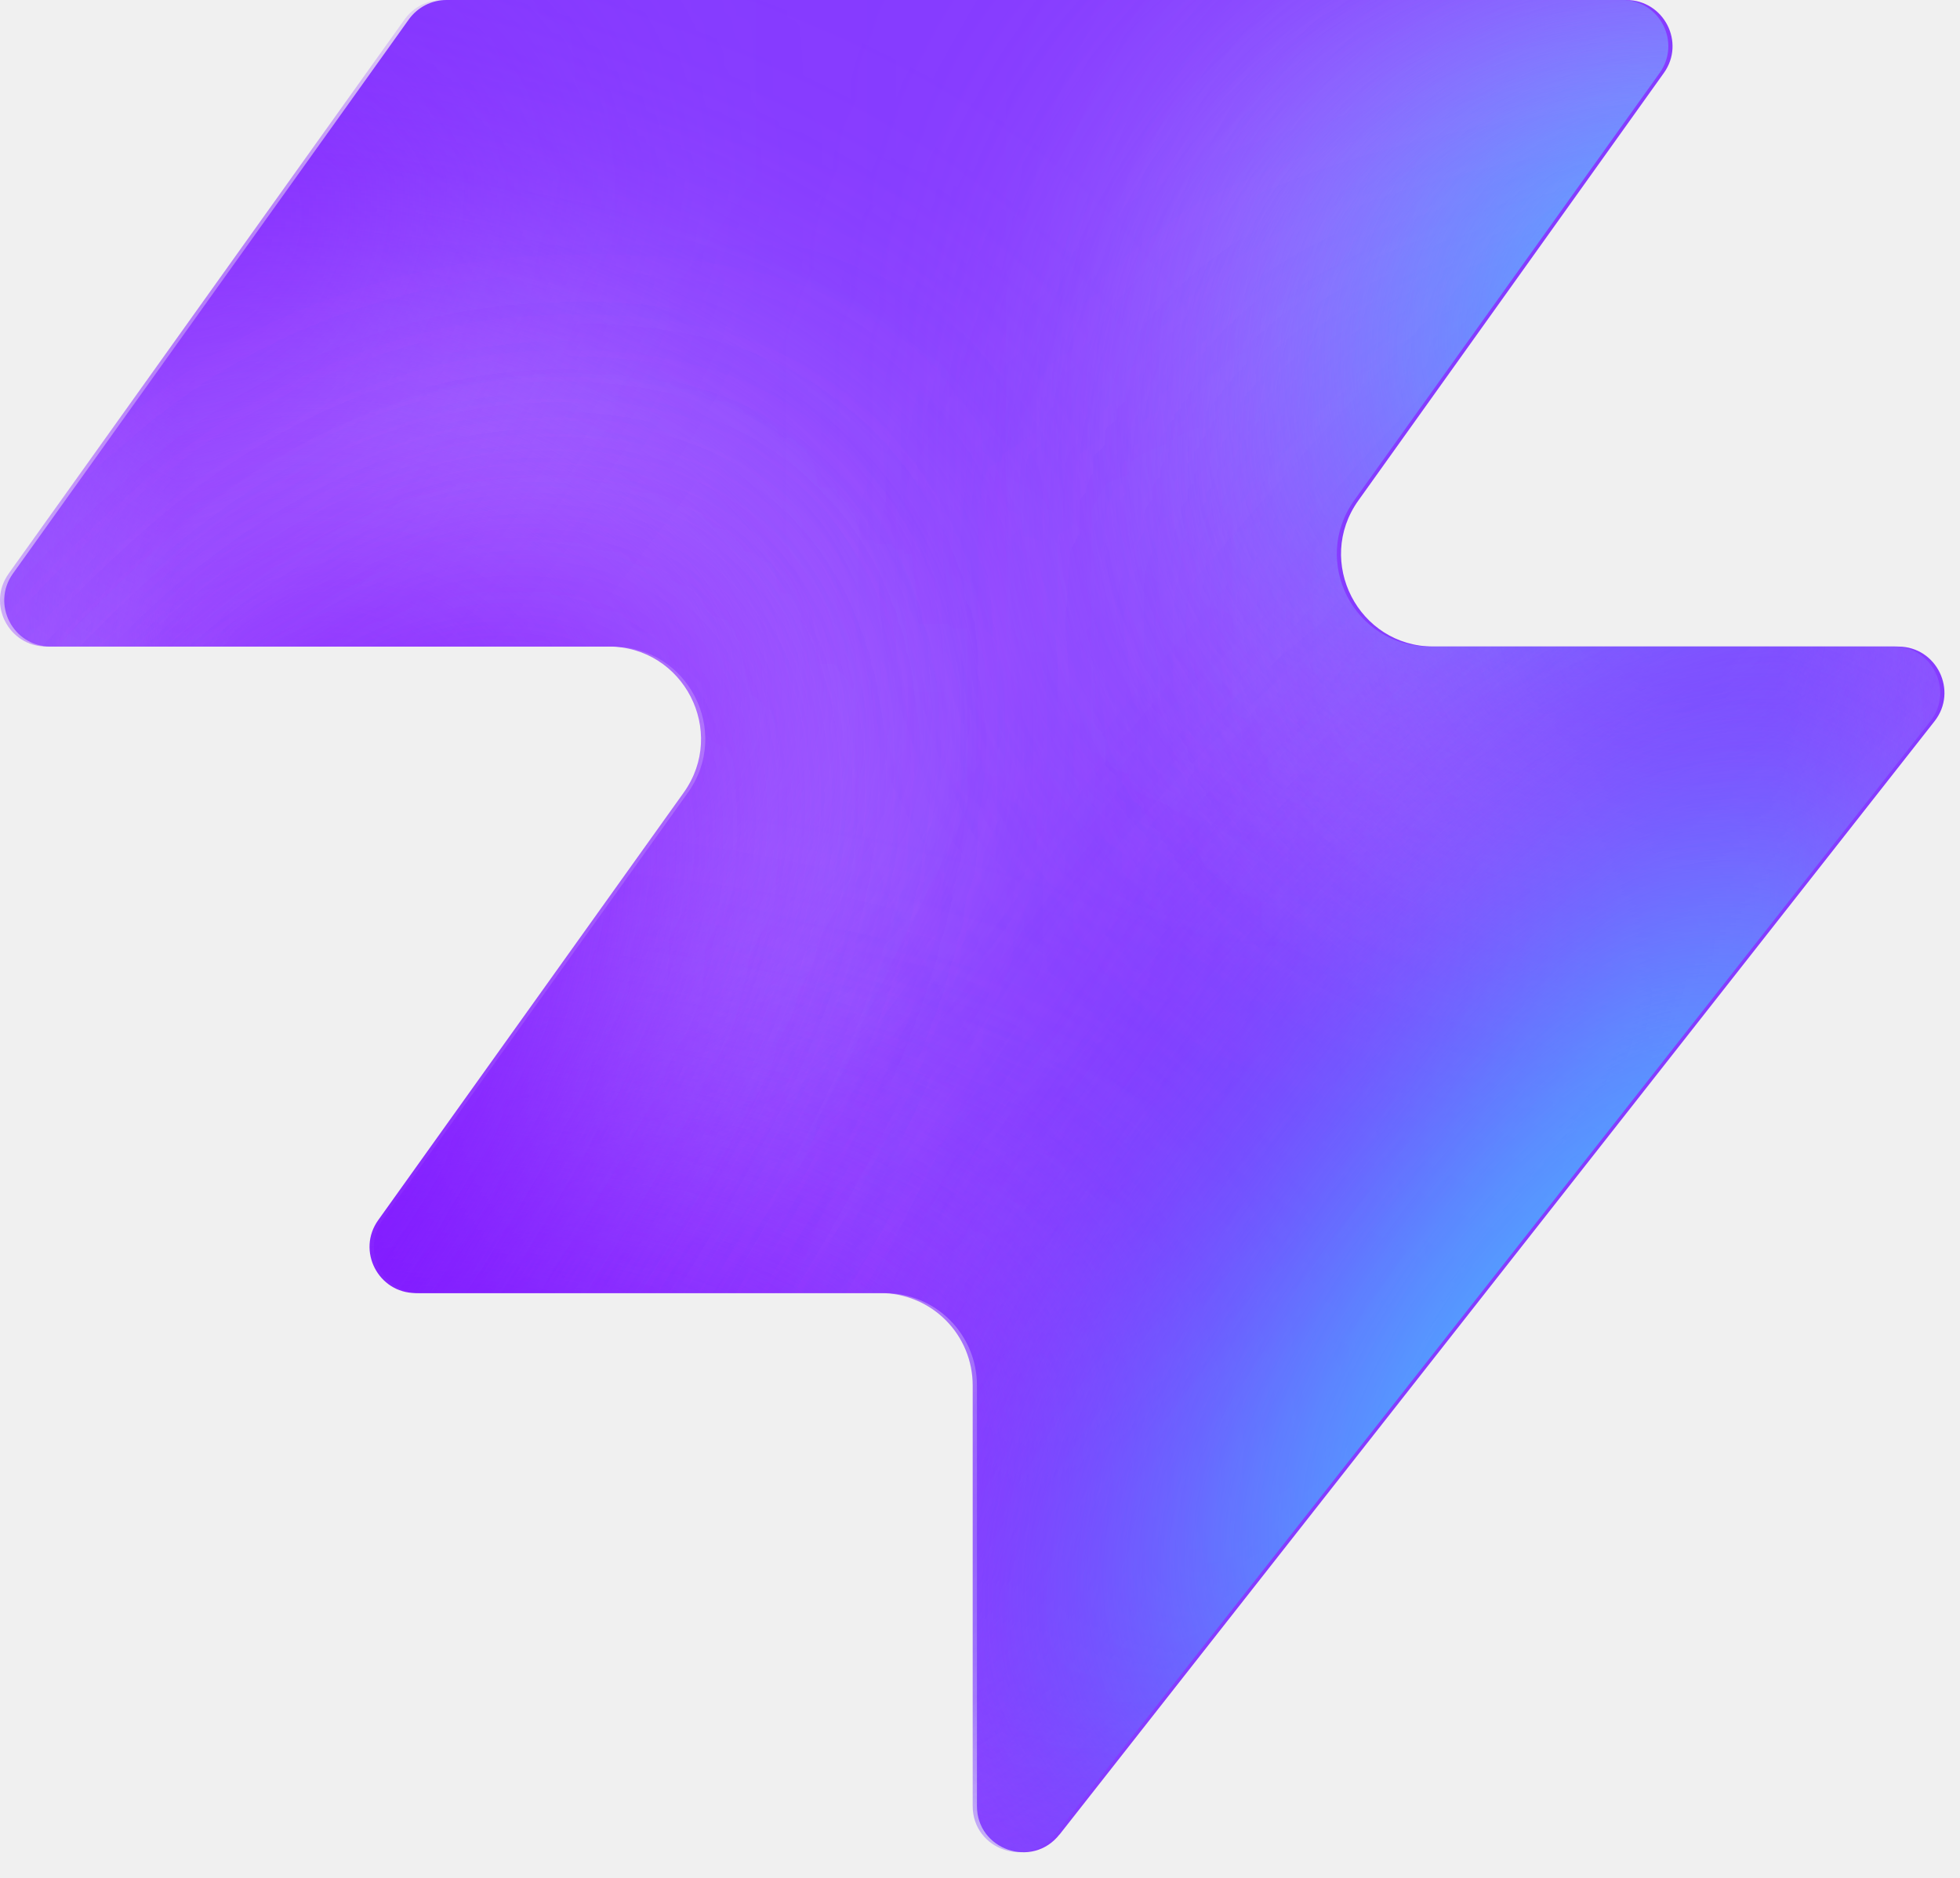
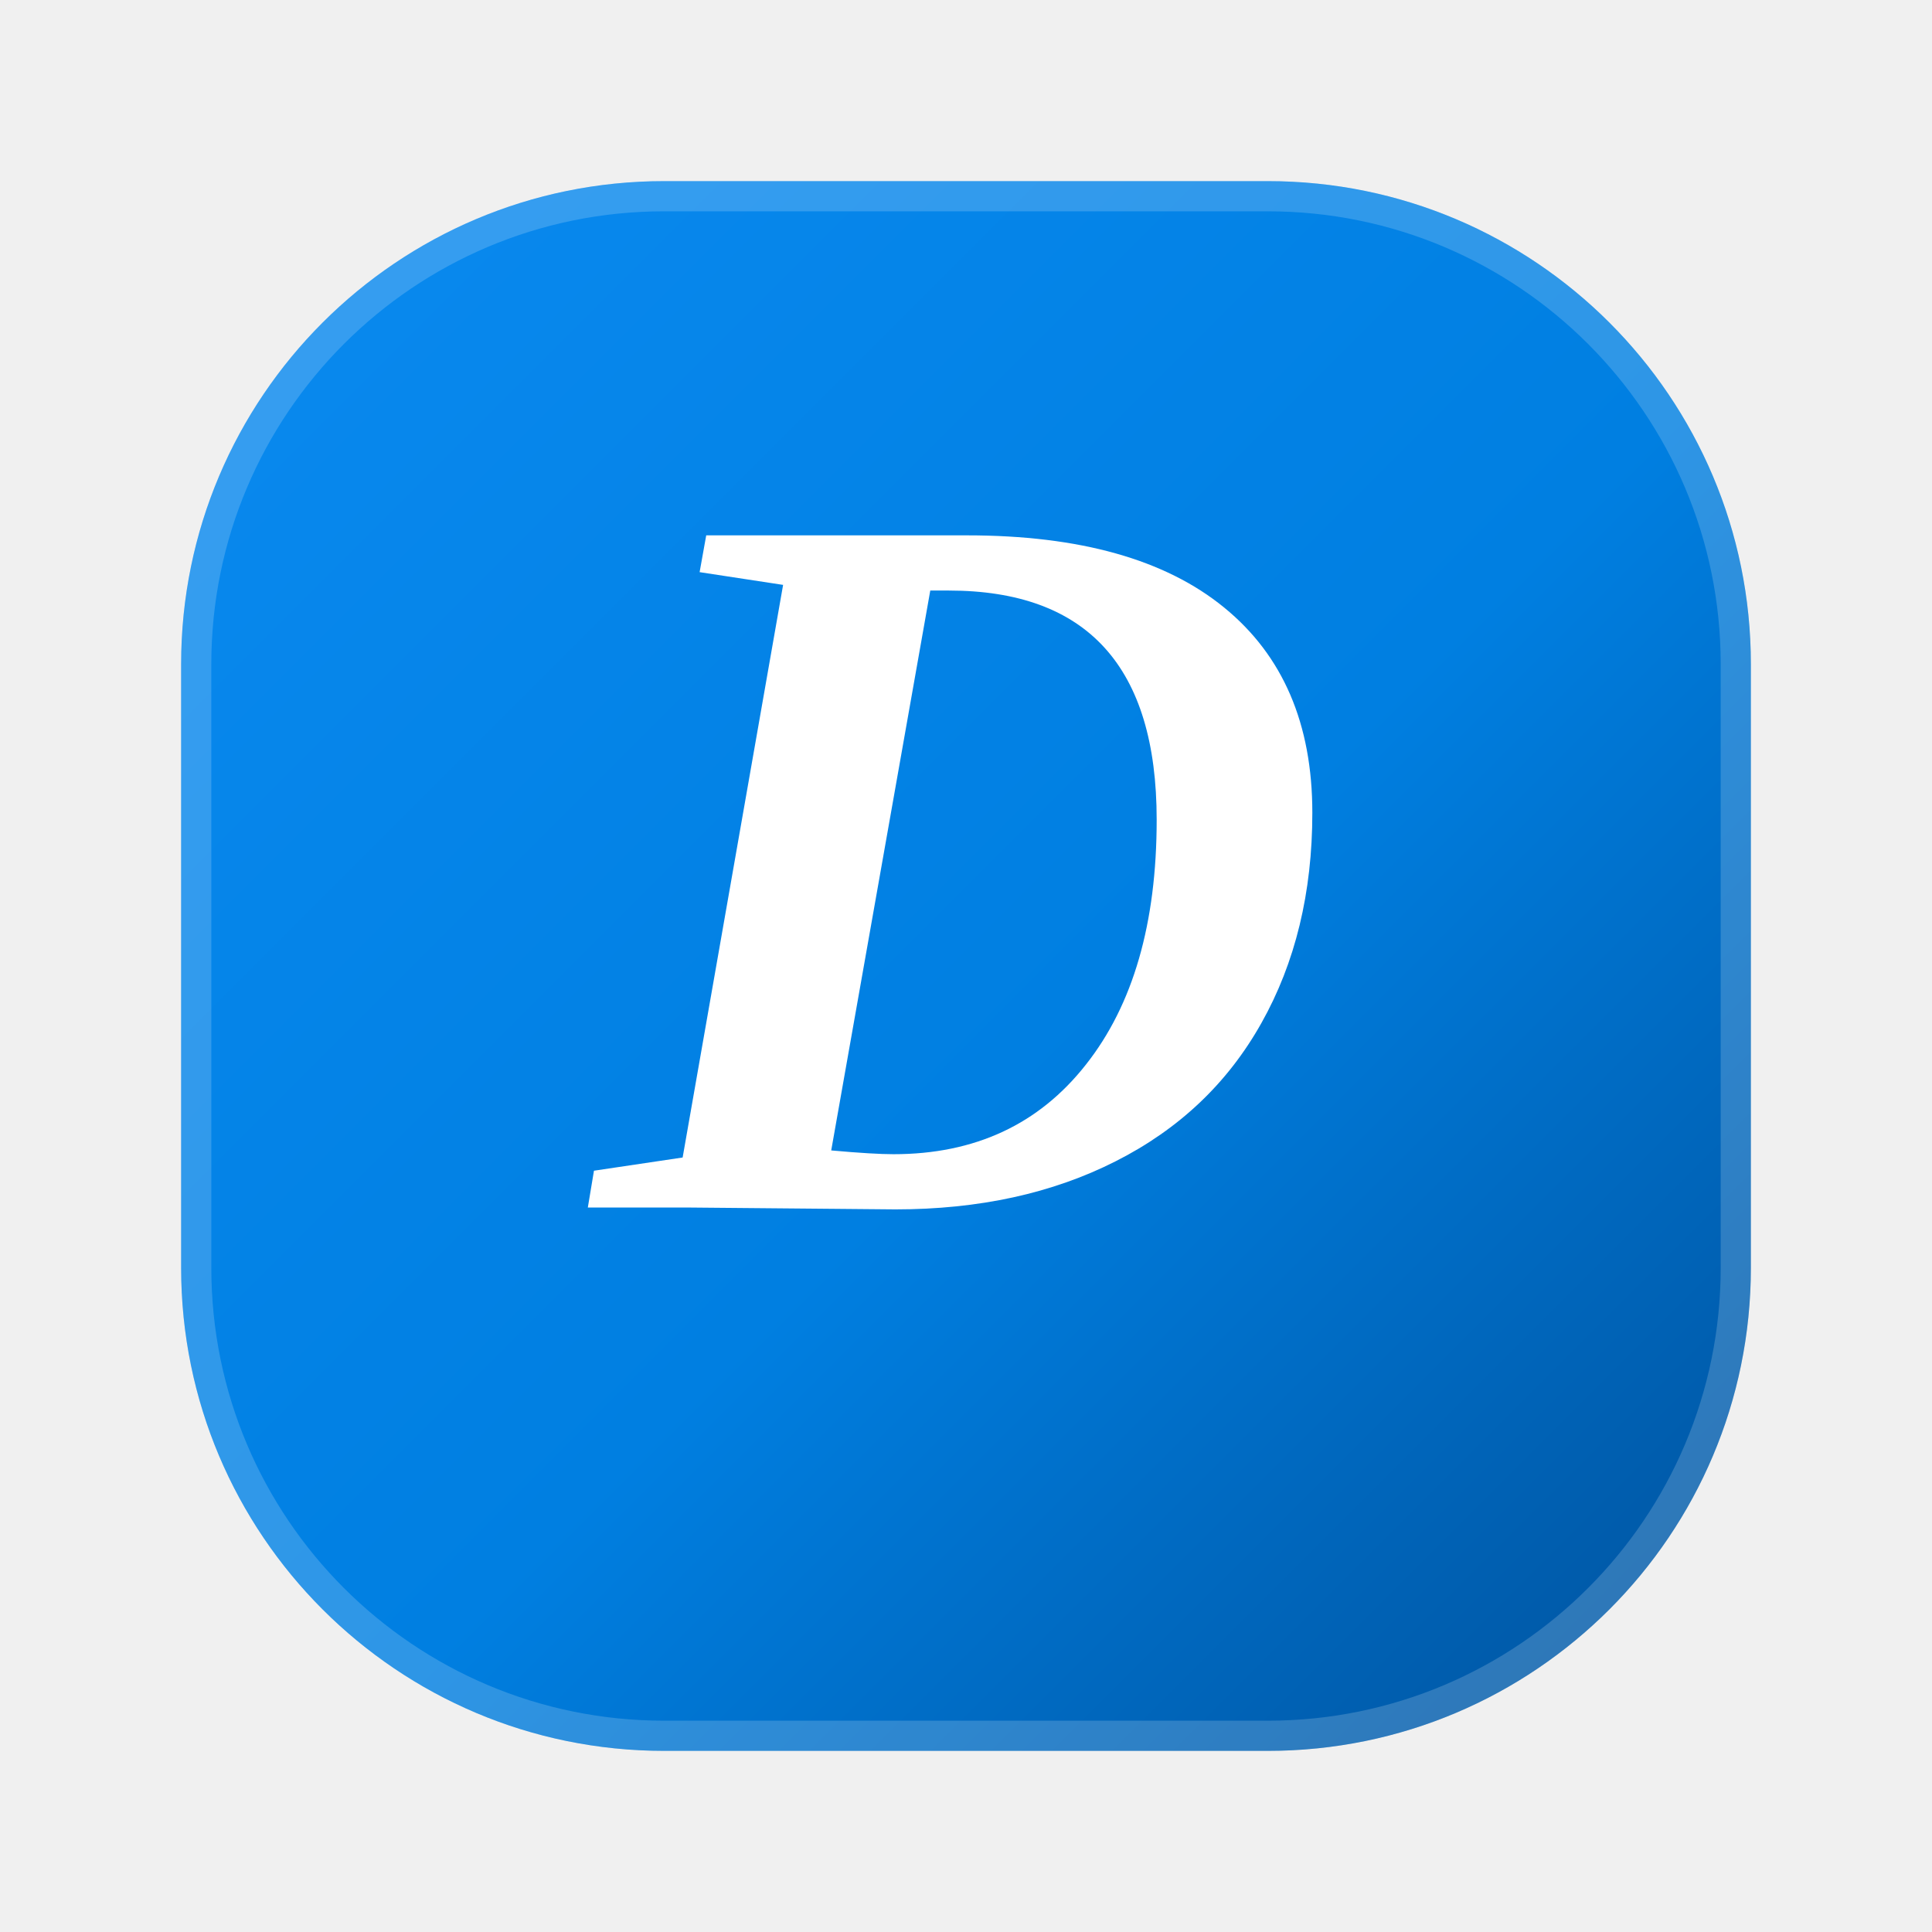
- <svg xmlns="http://www.w3.org/2000/svg" width="48" height="46" fill="none" viewBox="0 0 48 46">
-   <path fill="#863bff" d="M25.946 44.938c-.664.845-2.021.375-2.021-.698V33.937a2.26 2.26 0 0 0-2.262-2.262H10.287c-.92 0-1.456-1.04-.92-1.788l7.48-10.471c1.07-1.497 0-3.578-1.842-3.578H1.237c-.92 0-1.456-1.04-.92-1.788L10.013.474c.214-.297.556-.474.92-.474h28.894c.92 0 1.456 1.04.92 1.788l-7.48 10.471c-1.07 1.498 0 3.579 1.842 3.579h11.377c.943 0 1.473 1.088.89 1.83L25.947 44.94z" style="fill:#863bff;fill:color(display-p3 .525 .23 1);fill-opacity:1" />
-   <mask id="a" width="48" height="46" x="0" y="0" maskUnits="userSpaceOnUse" style="mask-type:alpha">
-     <path fill="#000" d="M25.842 44.938c-.664.844-2.021.375-2.021-.698V33.937a2.26 2.26 0 0 0-2.262-2.262H10.183c-.92 0-1.456-1.04-.92-1.788l7.48-10.471c1.07-1.498 0-3.579-1.842-3.579H1.133c-.92 0-1.456-1.04-.92-1.787L9.91.473c.214-.297.556-.474.92-.474h28.894c.92 0 1.456 1.04.92 1.788l-7.48 10.471c-1.07 1.498 0 3.578 1.842 3.578h11.377c.943 0 1.473 1.088.89 1.832L25.843 44.94z" style="fill:#000;fill-opacity:1" />
-   </mask>
-   <g mask="url(#a)">
-     <g filter="url(#b)">
-       <ellipse cx="5.508" cy="14.704" fill="#ede6ff" rx="5.508" ry="14.704" style="fill:#ede6ff;fill:color(display-p3 .927 .903 1);fill-opacity:1" transform="matrix(.00324 1 1 -.00324 -4.47 31.516)" />
-     </g>
-     <g filter="url(#c)">
-       <ellipse cx="10.399" cy="29.851" fill="#ede6ff" rx="10.399" ry="29.851" style="fill:#ede6ff;fill:color(display-p3 .927 .903 1);fill-opacity:1" transform="matrix(.00324 1 1 -.00324 -39.328 7.883)" />
-     </g>
-     <g filter="url(#d)">
-       <ellipse cx="5.508" cy="30.487" fill="#7e14ff" rx="5.508" ry="30.487" style="fill:#7e14ff;fill:color(display-p3 .492 .077 1);fill-opacity:1" transform="rotate(89.814 -25.913 -14.639)scale(1 -1)" />
-     </g>
-     <g filter="url(#e)">
-       <ellipse cx="5.508" cy="30.599" fill="#7e14ff" rx="5.508" ry="30.599" style="fill:#7e14ff;fill:color(display-p3 .492 .077 1);fill-opacity:1" transform="rotate(89.814 -32.644 -3.334)scale(1 -1)" />
-     </g>
-     <g filter="url(#f)">
-       <ellipse cx="5.508" cy="30.599" fill="#7e14ff" rx="5.508" ry="30.599" style="fill:#7e14ff;fill:color(display-p3 .492 .077 1);fill-opacity:1" transform="matrix(.00324 1 1 -.00324 -34.34 30.47)" />
-     </g>
-     <g filter="url(#g)">
-       <ellipse cx="14.072" cy="22.078" fill="#ede6ff" rx="14.072" ry="22.078" style="fill:#ede6ff;fill:color(display-p3 .927 .903 1);fill-opacity:1" transform="rotate(93.35 24.506 48.493)scale(-1 1)" />
-     </g>
-     <g filter="url(#h)">
-       <ellipse cx="3.47" cy="21.501" fill="#7e14ff" rx="3.47" ry="21.501" style="fill:#7e14ff;fill:color(display-p3 .492 .077 1);fill-opacity:1" transform="rotate(89.009 28.708 47.59)scale(-1 1)" />
-     </g>
-     <g filter="url(#i)">
-       <ellipse cx="3.47" cy="21.501" fill="#7e14ff" rx="3.47" ry="21.501" style="fill:#7e14ff;fill:color(display-p3 .492 .077 1);fill-opacity:1" transform="rotate(89.009 28.708 47.59)scale(-1 1)" />
-     </g>
-     <g filter="url(#j)">
-       <ellipse cx=".387" cy="8.972" fill="#7e14ff" rx="4.407" ry="29.108" style="fill:#7e14ff;fill:color(display-p3 .492 .077 1);fill-opacity:1" transform="rotate(39.51 .387 8.972)" />
-     </g>
-     <g filter="url(#k)">
-       <ellipse cx="47.523" cy="-6.092" fill="#7e14ff" rx="4.407" ry="29.108" style="fill:#7e14ff;fill:color(display-p3 .492 .077 1);fill-opacity:1" transform="rotate(37.892 47.523 -6.092)" />
-     </g>
-     <g filter="url(#l)">
-       <ellipse cx="41.412" cy="6.333" fill="#47bfff" rx="5.971" ry="9.665" style="fill:#47bfff;fill:color(display-p3 .28 .748 1);fill-opacity:1" transform="rotate(37.892 41.412 6.333)" />
-     </g>
-     <g filter="url(#m)">
-       <ellipse cx="-1.879" cy="38.332" fill="#7e14ff" rx="4.407" ry="29.108" style="fill:#7e14ff;fill:color(display-p3 .492 .077 1);fill-opacity:1" transform="rotate(37.892 -1.88 38.332)" />
-     </g>
-     <g filter="url(#n)">
-       <ellipse cx="-1.879" cy="38.332" fill="#7e14ff" rx="4.407" ry="29.108" style="fill:#7e14ff;fill:color(display-p3 .492 .077 1);fill-opacity:1" transform="rotate(37.892 -1.88 38.332)" />
-     </g>
-     <g filter="url(#o)">
-       <ellipse cx="35.651" cy="29.907" fill="#7e14ff" rx="4.407" ry="29.108" style="fill:#7e14ff;fill:color(display-p3 .492 .077 1);fill-opacity:1" transform="rotate(37.892 35.651 29.907)" />
-     </g>
-     <g filter="url(#p)">
-       <ellipse cx="38.418" cy="32.4" fill="#47bfff" rx="5.971" ry="15.297" style="fill:#47bfff;fill:color(display-p3 .28 .748 1);fill-opacity:1" transform="rotate(37.892 38.418 32.4)" />
-     </g>
-   </g>
+ <svg xmlns="http://www.w3.org/2000/svg" viewBox="0 0 64 64">
  <defs>
-     <filter id="b" width="60.045" height="41.654" x="-19.77" y="16.149" color-interpolation-filters="sRGB" filterUnits="userSpaceOnUse">
-       <feFlood flood-opacity="0" result="BackgroundImageFix" />
-       <feBlend in="SourceGraphic" in2="BackgroundImageFix" result="shape" />
-       <feGaussianBlur result="effect1_foregroundBlur_2002_17158" stdDeviation="7.659" />
-     </filter>
-     <filter id="c" width="90.34" height="51.437" x="-54.613" y="-7.533" color-interpolation-filters="sRGB" filterUnits="userSpaceOnUse">
-       <feFlood flood-opacity="0" result="BackgroundImageFix" />
-       <feBlend in="SourceGraphic" in2="BackgroundImageFix" result="shape" />
-       <feGaussianBlur result="effect1_foregroundBlur_2002_17158" stdDeviation="7.659" />
-     </filter>
-     <filter id="d" width="79.355" height="29.4" x="-49.64" y="2.03" color-interpolation-filters="sRGB" filterUnits="userSpaceOnUse">
-       <feFlood flood-opacity="0" result="BackgroundImageFix" />
-       <feBlend in="SourceGraphic" in2="BackgroundImageFix" result="shape" />
-       <feGaussianBlur result="effect1_foregroundBlur_2002_17158" stdDeviation="4.596" />
-     </filter>
-     <filter id="e" width="79.579" height="29.4" x="-45.045" y="20.029" color-interpolation-filters="sRGB" filterUnits="userSpaceOnUse">
-       <feFlood flood-opacity="0" result="BackgroundImageFix" />
-       <feBlend in="SourceGraphic" in2="BackgroundImageFix" result="shape" />
-       <feGaussianBlur result="effect1_foregroundBlur_2002_17158" stdDeviation="4.596" />
-     </filter>
-     <filter id="f" width="79.579" height="29.4" x="-43.513" y="21.178" color-interpolation-filters="sRGB" filterUnits="userSpaceOnUse">
-       <feFlood flood-opacity="0" result="BackgroundImageFix" />
-       <feBlend in="SourceGraphic" in2="BackgroundImageFix" result="shape" />
-       <feGaussianBlur result="effect1_foregroundBlur_2002_17158" stdDeviation="4.596" />
-     </filter>
-     <filter id="g" width="74.749" height="58.852" x="15.756" y="-17.901" color-interpolation-filters="sRGB" filterUnits="userSpaceOnUse">
-       <feFlood flood-opacity="0" result="BackgroundImageFix" />
-       <feBlend in="SourceGraphic" in2="BackgroundImageFix" result="shape" />
-       <feGaussianBlur result="effect1_foregroundBlur_2002_17158" stdDeviation="7.659" />
-     </filter>
-     <filter id="h" width="61.377" height="25.362" x="23.548" y="2.284" color-interpolation-filters="sRGB" filterUnits="userSpaceOnUse">
-       <feFlood flood-opacity="0" result="BackgroundImageFix" />
-       <feBlend in="SourceGraphic" in2="BackgroundImageFix" result="shape" />
-       <feGaussianBlur result="effect1_foregroundBlur_2002_17158" stdDeviation="4.596" />
-     </filter>
-     <filter id="i" width="61.377" height="25.362" x="23.548" y="2.284" color-interpolation-filters="sRGB" filterUnits="userSpaceOnUse">
-       <feFlood flood-opacity="0" result="BackgroundImageFix" />
-       <feBlend in="SourceGraphic" in2="BackgroundImageFix" result="shape" />
-       <feGaussianBlur result="effect1_foregroundBlur_2002_17158" stdDeviation="4.596" />
-     </filter>
-     <filter id="j" width="56.045" height="63.649" x="-27.636" y="-22.853" color-interpolation-filters="sRGB" filterUnits="userSpaceOnUse">
-       <feFlood flood-opacity="0" result="BackgroundImageFix" />
-       <feBlend in="SourceGraphic" in2="BackgroundImageFix" result="shape" />
-       <feGaussianBlur result="effect1_foregroundBlur_2002_17158" stdDeviation="4.596" />
-     </filter>
-     <filter id="k" width="54.814" height="64.646" x="20.116" y="-38.415" color-interpolation-filters="sRGB" filterUnits="userSpaceOnUse">
-       <feFlood flood-opacity="0" result="BackgroundImageFix" />
-       <feBlend in="SourceGraphic" in2="BackgroundImageFix" result="shape" />
-       <feGaussianBlur result="effect1_foregroundBlur_2002_17158" stdDeviation="4.596" />
-     </filter>
-     <filter id="l" width="33.541" height="35.313" x="24.641" y="-11.323" color-interpolation-filters="sRGB" filterUnits="userSpaceOnUse">
-       <feFlood flood-opacity="0" result="BackgroundImageFix" />
-       <feBlend in="SourceGraphic" in2="BackgroundImageFix" result="shape" />
-       <feGaussianBlur result="effect1_foregroundBlur_2002_17158" stdDeviation="4.596" />
-     </filter>
-     <filter id="m" width="54.814" height="64.646" x="-29.286" y="6.009" color-interpolation-filters="sRGB" filterUnits="userSpaceOnUse">
-       <feFlood flood-opacity="0" result="BackgroundImageFix" />
-       <feBlend in="SourceGraphic" in2="BackgroundImageFix" result="shape" />
-       <feGaussianBlur result="effect1_foregroundBlur_2002_17158" stdDeviation="4.596" />
-     </filter>
-     <filter id="n" width="54.814" height="64.646" x="-29.286" y="6.009" color-interpolation-filters="sRGB" filterUnits="userSpaceOnUse">
-       <feFlood flood-opacity="0" result="BackgroundImageFix" />
-       <feBlend in="SourceGraphic" in2="BackgroundImageFix" result="shape" />
-       <feGaussianBlur result="effect1_foregroundBlur_2002_17158" stdDeviation="4.596" />
-     </filter>
-     <filter id="o" width="54.814" height="64.646" x="8.244" y="-2.416" color-interpolation-filters="sRGB" filterUnits="userSpaceOnUse">
-       <feFlood flood-opacity="0" result="BackgroundImageFix" />
-       <feBlend in="SourceGraphic" in2="BackgroundImageFix" result="shape" />
-       <feGaussianBlur result="effect1_foregroundBlur_2002_17158" stdDeviation="4.596" />
-     </filter>
-     <filter id="p" width="39.409" height="43.623" x="18.713" y="10.588" color-interpolation-filters="sRGB" filterUnits="userSpaceOnUse">
-       <feFlood flood-opacity="0" result="BackgroundImageFix" />
-       <feBlend in="SourceGraphic" in2="BackgroundImageFix" result="shape" />
-       <feGaussianBlur result="effect1_foregroundBlur_2002_17158" stdDeviation="4.596" />
-     </filter>
+     <linearGradient id="g" x1="0" y1="0" x2="1" y2="1">
+       <stop offset="0%" stop-color="#0A8AF0" />
+       <stop offset="55%" stop-color="#007FE1" />
+       <stop offset="100%" stop-color="#00509A" />
+     </linearGradient>
  </defs>
+   <rect x="6" y="6" width="52" height="52" rx="16" fill="url(#g)" />
+   <rect x="6.5" y="6.5" width="51" height="51" rx="15.5" fill="none" stroke="rgba(255,255,255,0.18)" />
+   <text x="32" y="40" text-anchor="middle" font-size="34" font-weight="800" font-style="italic" font-family="Georgia, 'Times New Roman', serif" fill="#FFFFFF">D</text>
</svg>
